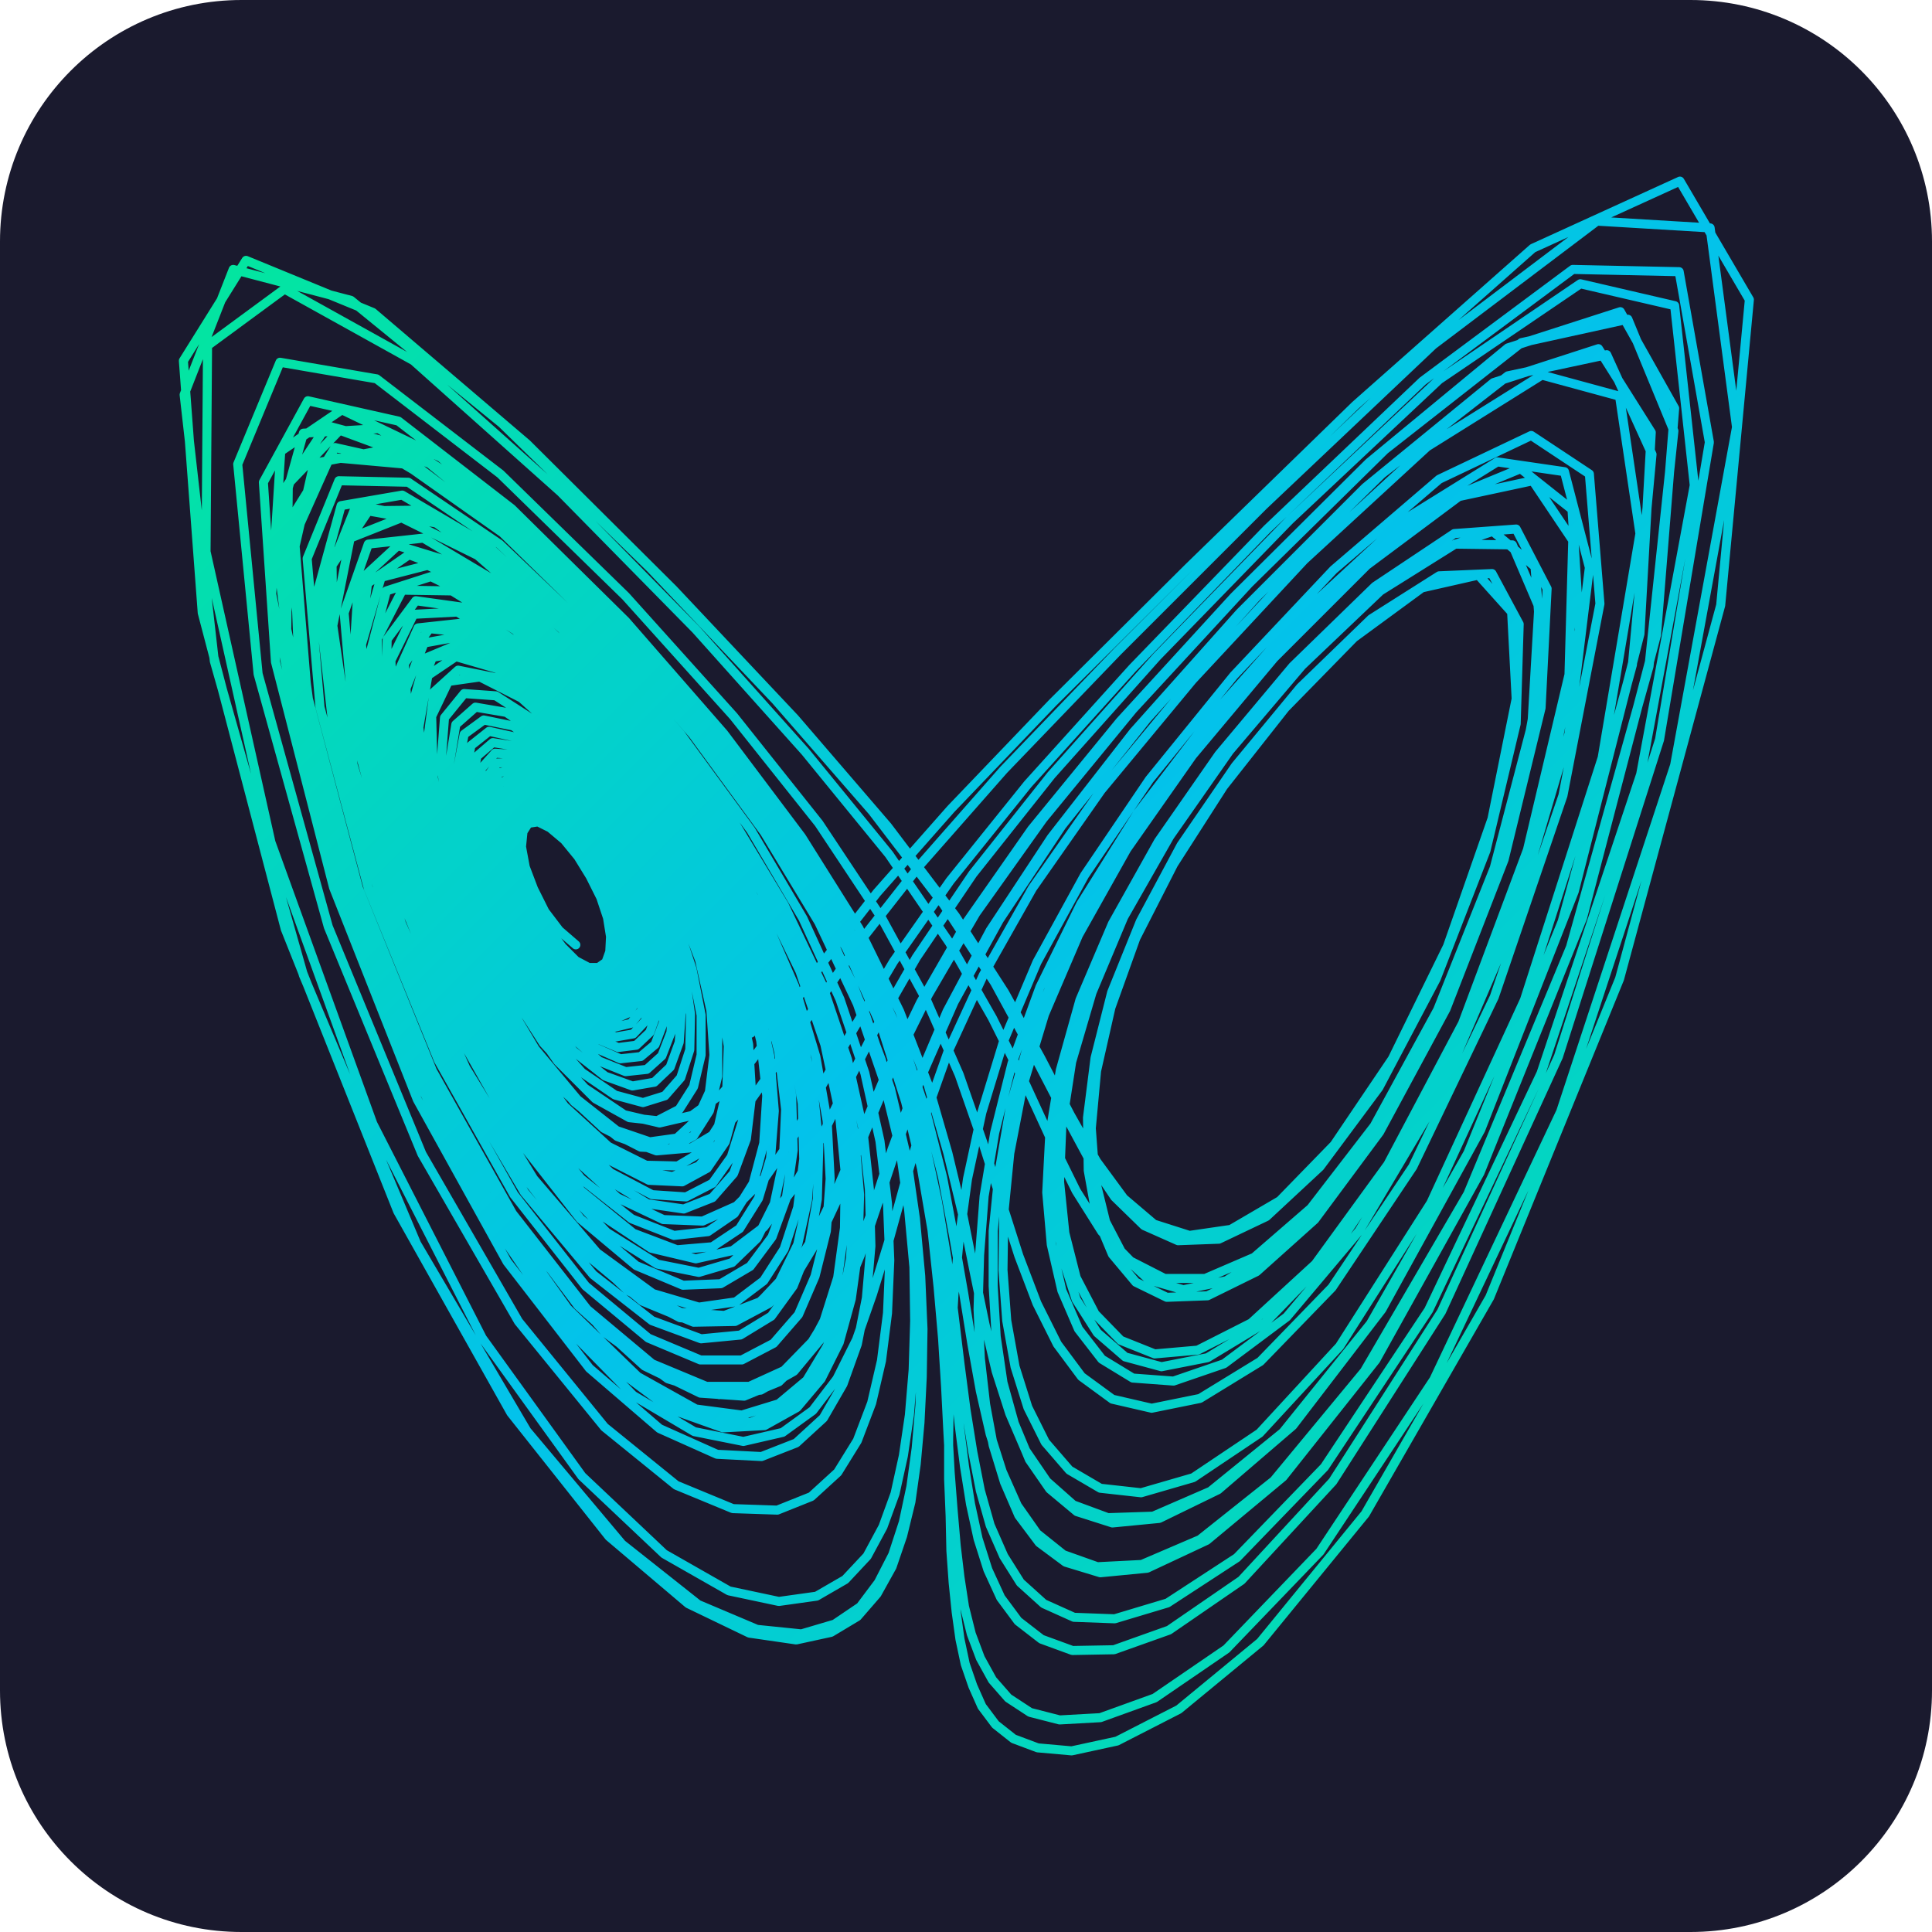
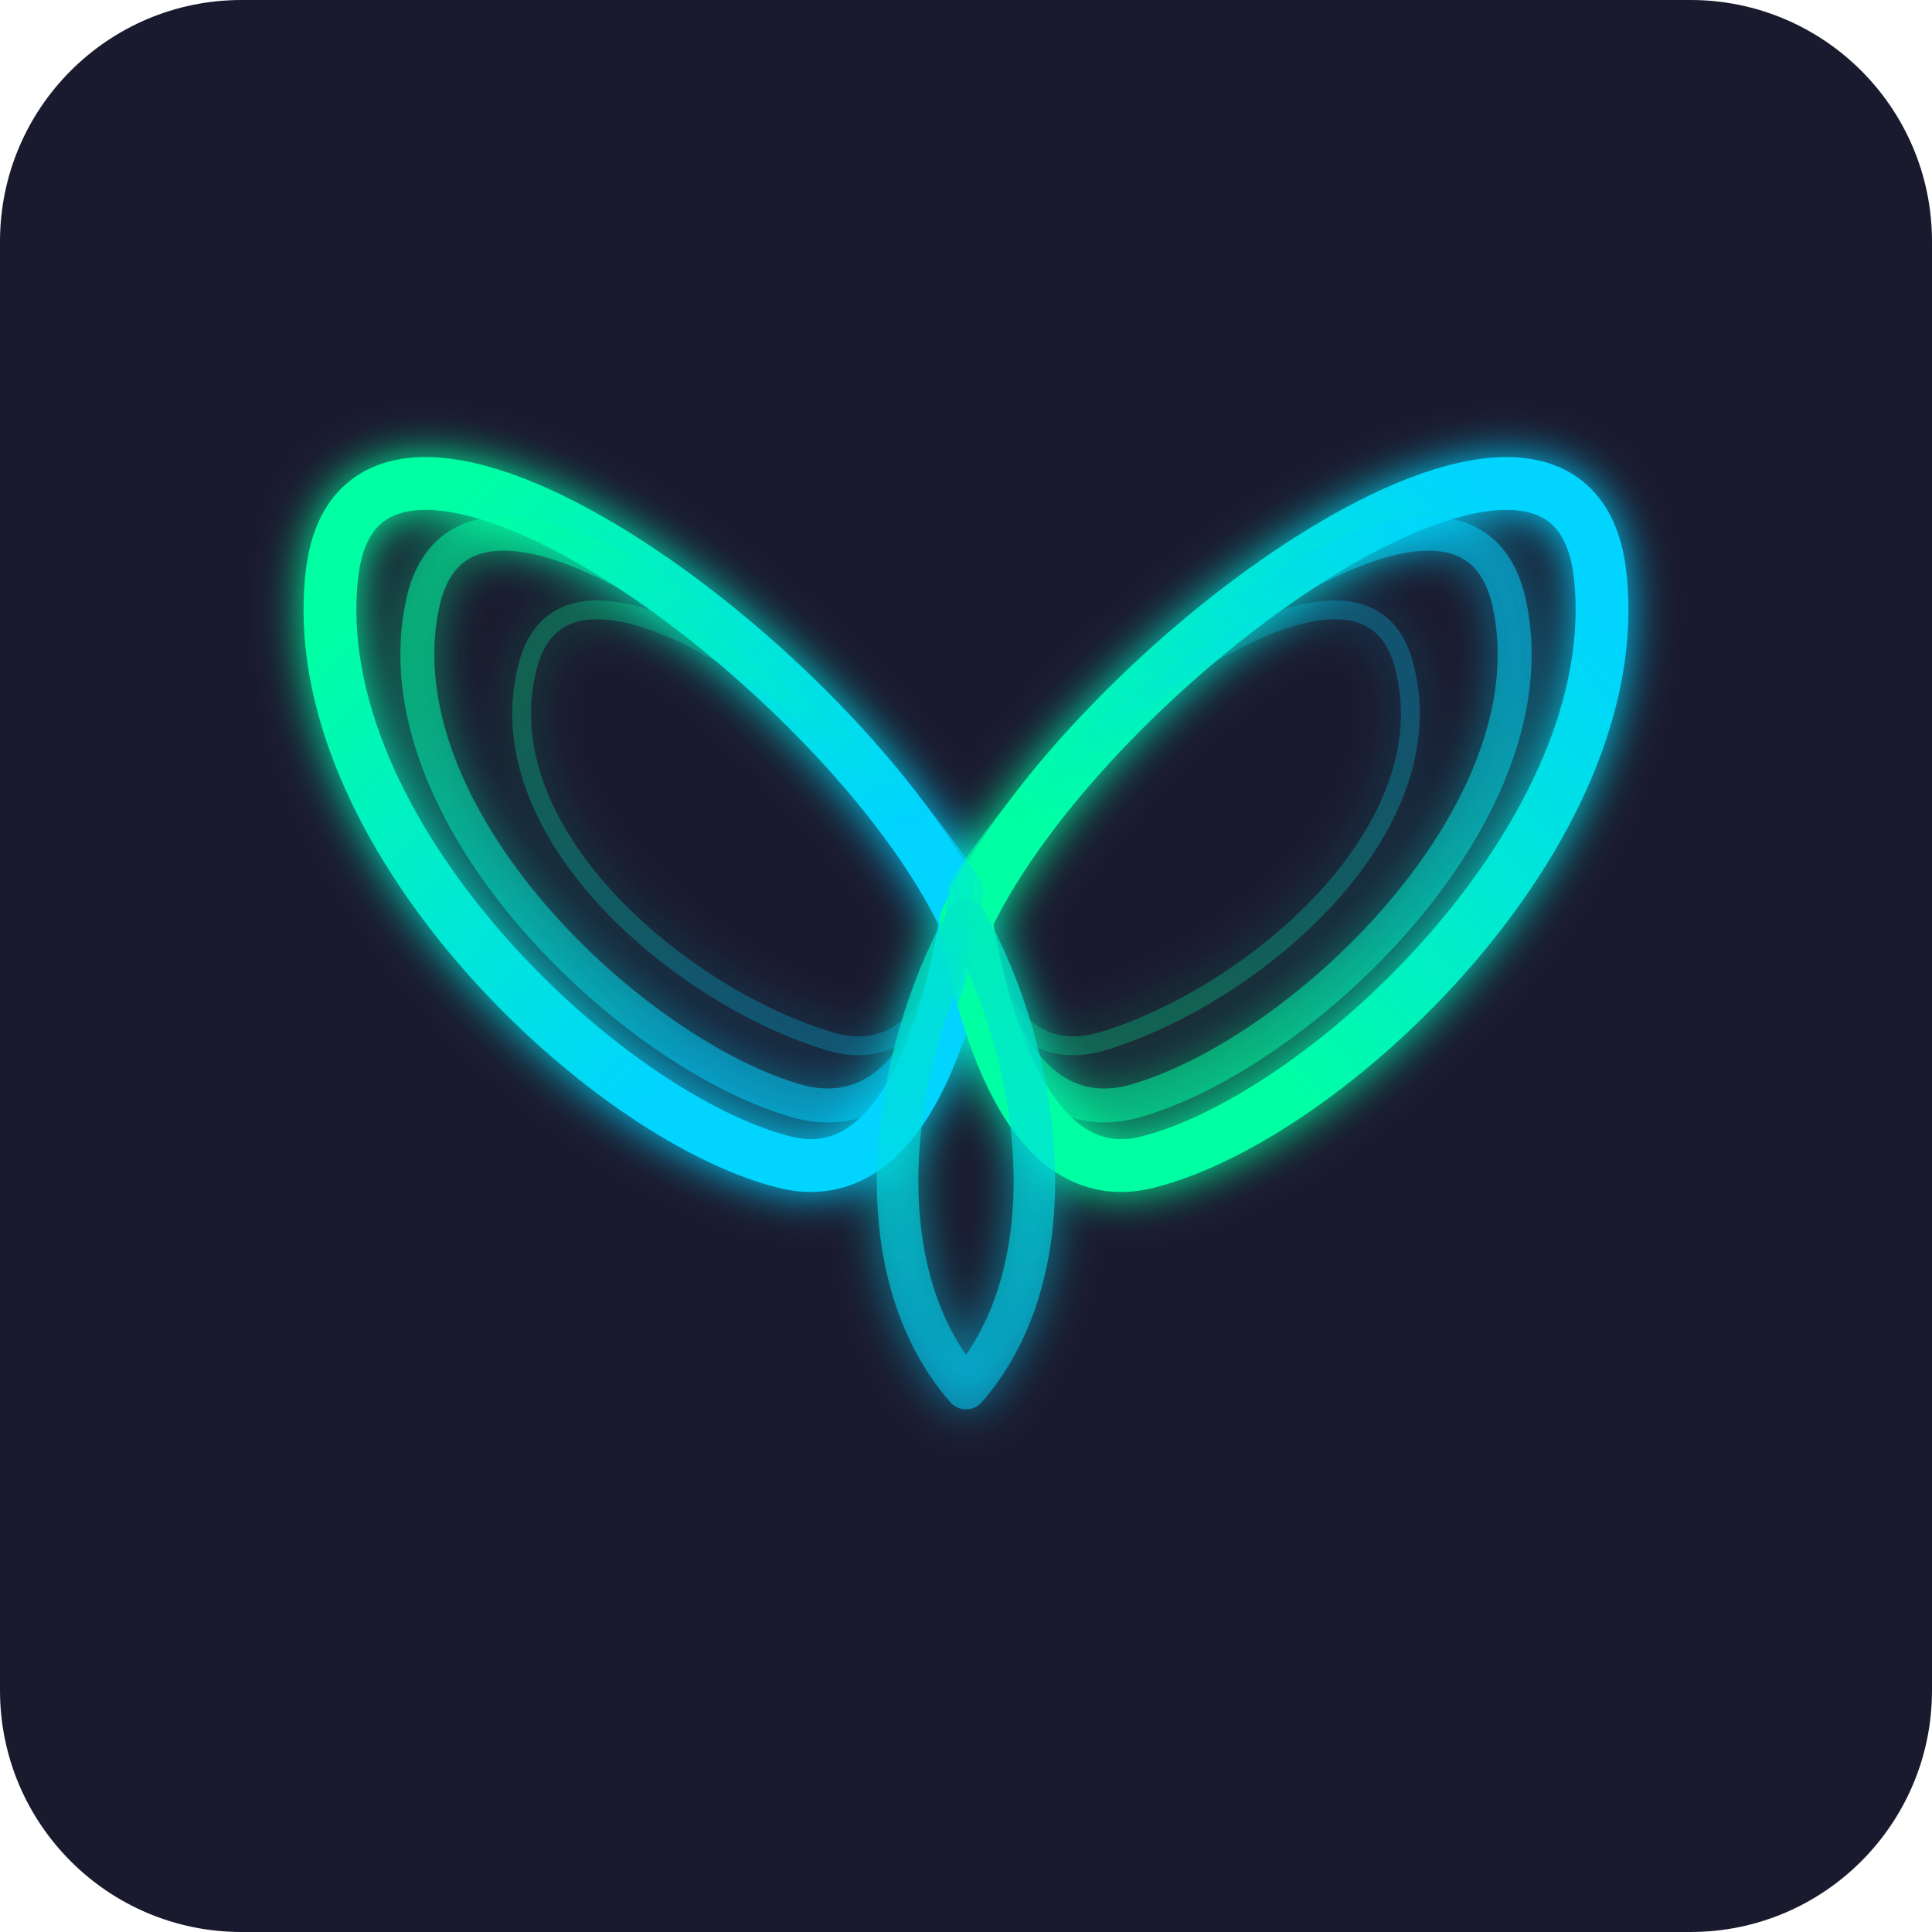
<svg xmlns="http://www.w3.org/2000/svg" viewBox="0 0 256 256">
  <rect width="256" height="256" rx="32" fill="#1a1a2e" />
  <defs>
-     <linearGradient id="g" x1="0%" y1="0%" x2="100%" y2="100%">
+     <linearGradient id="grad-l" x1="0%" y1="20%" x2="60%" y2="80%">
      <stop offset="0%" stop-color="#00ffa3" />
-       <stop offset="50%" stop-color="#00d4ff" />
+       <stop offset="100%" stop-color="#00d4ff" />
+     </linearGradient>
+     <linearGradient id="grad-r" x1="100%" y1="20%" x2="40%" y2="80%">
+       <stop offset="0%" stop-color="#00d4ff" />
      <stop offset="100%" stop-color="#00ffa3" />
    </linearGradient>
+     <linearGradient id="grad-tail" x1="50%" y1="0%" x2="50%" y2="100%">
+       <stop offset="0%" stop-color="#00e8c0" />
+       <stop offset="100%" stop-color="#00d4ff" stop-opacity="0.7" />
+     </linearGradient>
+     <filter id="glow" x="-20%" y="-20%" width="140%" height="140%">
+       <feGaussianBlur stdDeviation="3" result="blur" />
+       <feMerge>
+         <feMergeNode in="blur" />
+         <feMergeNode in="SourceGraphic" />
+       </feMerge>
+     </filter>
  </defs>
-   <path d="M76.3 125.2L74.1 123.3L72.2 120.8L70.7 117.8L69.6 114.9L69.1 112.2L69.3 110.2L70.0 109.1L71.3 108.9L72.9 109.7L74.8 111.3L76.6 113.5L78.2 116.1L79.6 118.9L80.5 121.6L80.9 124.1L80.8 126.1L80.3 127.5L79.3 128.2L78.0 128.2L76.3 127.3L74.5 125.5L72.7 123.1L71.0 120.0L69.7 116.8L68.8 113.7L68.6 111.0L69.1 109.2L70.1 108.3L71.7 108.5L73.5 109.7L75.5 111.7L77.4 114.2L79.0 117.1L80.3 120.0L81.1 122.8L81.3 125.3L81.1 127.2L80.3 128.5L79.1 129.0L77.6 128.6L75.7 127.3L73.8 125.2L71.9 122.3L70.2 119.0L69.0 115.5L68.3 112.3L68.3 109.7L69.0 108.1L70.4 107.6L72.2 108.3L74.2 109.9L76.3 112.2L78.2 115.1L79.8 118.2L81.0 121.3L81.6 124.1L81.7 126.5L81.3 128.3L80.3 129.4L78.9 129.6L77.1 128.9L75.1 127.2L73.0 124.7L71.1 121.4L69.4 117.8L68.3 114.1L67.8 110.9L68.1 108.5L69.1 107.2L70.7 107.1L72.8 108.1L75.0 110.2L77.2 112.9L79.1 116.1L80.7 119.4L81.7 122.6L82.2 125.4L82.1 127.8L81.4 129.5L80.2 130.3L78.6 130.2L76.6 129.1L74.4 127.0L72.2 124.0L70.2 120.4L68.6 116.5L67.6 112.7L67.4 109.5L68.0 107.3L69.3 106.3L71.2 106.6L73.5 108.2L75.8 110.6L78.1 113.7L80.0 117.1L81.5 120.6L82.4 123.9L82.7 126.8L82.4 129.1L81.5 130.6L80.0 131.2L78.2 130.7L76.0 129.3L73.7 126.7L71.4 123.3L69.4 119.3L67.8 115.1L67.0 111.1L67.0 108.0L67.9 106.1L69.5 105.5L71.7 106.3L74.2 108.3L76.7 111.2L79.0 114.6L80.9 118.3L82.3 121.9L83.0 125.3L83.1 128.2L82.6 130.3L81.5 131.7L79.8 132.0L77.8 131.2L75.4 129.3L72.9 126.4L70.5 122.5L68.5 118.1L67.0 113.6L66.4 109.6L66.7 106.6L67.9 105.0L69.9 104.8L72.3 106.1L75.0 108.6L77.7 111.9L80.0 115.6L81.9 119.5L83.1 123.3L83.7 126.7L83.6 129.6L82.9 131.6L81.5 132.8L79.6 132.8L77.3 131.7L74.7 129.4L72.1 125.9L69.6 121.6L67.6 116.8L66.3 112.1L65.9 108.0L66.5 105.2L68.0 103.9L70.3 104.2L73.0 106.0L75.9 108.9L78.7 112.6L81.0 116.7L82.8 120.8L83.9 124.7L84.3 128.2L84.0 131.0L83.1 132.9L81.5 133.9L79.4 133.6L76.9 132.1L74.1 129.3L71.3 125.4L68.7 120.6L66.7 115.4L65.5 110.5L65.3 106.4L66.2 103.8L68.1 102.9L70.7 103.7L73.7 106.0L76.8 109.3L79.6 113.4L82.0 117.8L83.7 122.1L84.7 126.1L85.0 129.6L84.5 132.4L83.3 134.2L81.5 135.0L79.1 134.5L76.4 132.6L73.4 129.4L70.4 124.9L67.8 119.6L65.8 114.1L64.8 108.9L64.8 104.9L66.1 102.4L68.3 101.9L71.2 103.2L74.5 106.0L77.7 109.8L80.6 114.2L83.0 118.9L84.6 123.4L85.5 127.6L85.6 131.1L85.0 133.9L83.6 135.6L81.5 136.1L79.0 135.3L76.0 133.1L72.8 129.4L69.6 124.5L66.9 118.7L64.9 112.8L64.0 107.4L64.3 103.3L65.9 101.1L68.4 101.0L71.7 102.7L75.2 105.9L78.6 110.2L81.6 115.0L84.0 119.9L85.6 124.7L86.4 129.0L86.3 132.6L85.5 135.3L83.9 137.0L81.6 137.4L78.8 136.3L75.6 133.7L72.2 129.6L68.9 124.2L66.0 117.9L64.1 111.5L63.3 105.9L63.8 101.8L65.6 99.8L68.5 100.0L72.1 102.2L75.9 105.9L79.5 110.5L82.6 115.7L85.0 120.9L86.5 125.9L87.2 130.3L87.1 134.0L86.1 136.8L84.3 138.5L81.9 138.8L78.8 137.5L75.3 134.6L71.7 130.0L68.2 124.1L65.2 117.3L63.2 110.4L62.4 104.4L63.2 100.2L65.3 98.4L68.5 98.9L72.4 101.5L76.5 105.6L80.3 110.7L83.5 116.2L86.0 121.7L87.5 127.0L88.2 131.6L87.9 135.5L86.8 138.4L84.9 140.0L82.2 140.3L79.0 138.9L75.3 135.7L71.4 130.8L67.6 124.3L64.4 116.9L62.3 109.5L61.6 103.1L62.4 98.8L64.8 96.9L68.4 97.7L72.6 100.6L77.0 105.2L81.0 110.7L84.4 116.5L87.0 122.4L88.6 127.9L89.2 132.8L88.9 136.8L87.7 139.9L85.7 141.7L82.9 142.0L79.4 140.6L75.5 137.2L71.3 132.0L67.2 125.1L63.8 117.1L61.4 109.1L60.6 102.1L61.5 97.3L64.1 95.4L68.0 96.2L72.5 99.5L77.2 104.4L81.6 110.3L85.2 116.5L87.9 122.7L89.6 128.5L90.3 133.7L90.0 138.1L88.8 141.4L86.7 143.4L83.8 143.9L80.2 142.6L76.0 139.3L71.5 133.9L67.1 126.6L63.3 118.1L60.6 109.2L59.5 101.5L60.4 96.0L63.0 93.7L67.1 94.4L72.1 97.8L77.2 103.0L81.9 109.3L85.8 116.0L88.8 122.6L90.7 128.8L91.5 134.4L91.4 139.1L90.2 142.8L88.1 145.2L85.2 146.1L81.5 145.1L77.1 142.1L72.3 136.7L67.5 129.2L63.2 120.1L60.0 110.4L58.4 101.6L58.9 95.1L61.5 91.9L65.7 92.2L71.0 95.6L76.6 101.0L81.7 107.6L86.1 114.7L89.5 121.7L91.7 128.4L92.9 134.5L92.9 139.8L91.9 144.0L90.0 147.0L87.1 148.5L83.4 148.1L78.9 145.6L73.9 140.6L68.7 133.2L63.7 123.7L59.7 113.1L57.4 103.0L57.2 94.9L59.4 90.3L63.6 89.7L69.1 92.5L75.1 97.9L80.9 104.8L86.0 112.4L89.9 119.9L92.7 127.2L94.2 133.9L94.6 139.8L94.0 144.7L92.3 148.4L89.7 150.8L86.1 151.3L81.7 149.8L76.5 145.7L70.9 139.0L65.3 129.6L60.3 118.4L56.8 106.6L55.5 96.4L56.7 89.5L60.4 87.0L65.9 88.6L72.4 93.6L79.0 100.6L84.9 108.5L89.7 116.7L93.2 124.6L95.4 132.0L96.5 138.6L96.3 144.4L95.2 149.2L93.0 152.6L89.8 154.5L85.6 154.4L80.6 151.9L74.8 146.6L68.7 138.2L62.6 127.1L57.6 114.2L54.4 101.5L53.8 91.2L56.2 85.2L61.2 84.3L67.8 87.8L75.2 94.3L82.1 102.4L88.1 111.2L92.8 119.9L96.1 128.1L98.1 135.7L98.8 142.6L98.4 148.5L96.9 153.3L94.4 156.8L90.9 158.6L86.4 158.3L80.9 155.4L74.6 149.5L67.8 140.1L61.1 127.6L55.6 113.1L52.2 98.8L51.8 87.5L54.8 81.4L60.6 81.1L68.2 85.6L76.4 93.2L84.0 102.3L90.4 111.8L95.3 121.1L98.8 129.9L100.8 137.9L101.6 145.2L101.2 151.5L99.8 156.8L97.3 160.8L93.8 163.2L89.3 163.7L83.7 161.5L77.0 156.2L69.6 147.1L62.1 134.1L55.3 118.1L50.5 101.3L48.9 87.1L51.2 78.3L57.1 76.4L65.4 80.5L74.5 88.5L83.3 98.4L90.8 108.7L96.7 118.9L100.9 128.4L103.6 137.2L104.9 145.2L105.1 152.4L104.2 158.7L102.3 163.9L99.4 167.8L95.5 170.1L90.5 170.3L84.3 167.7L76.9 161.5L68.6 150.9L60.0 135.7L52.3 116.9L47.0 97.3L45.6 81.2L48.8 72.1L56.1 71.3L66.0 77.2L76.6 87.0L86.4 98.3L94.6 109.8L100.9 120.6L105.3 130.7L108.1 140.0L109.6 148.5L110.0 156.2L109.5 163.1L108.0 169.1L105.8 174.2L102.5 178.0L98.3 180.2L92.8 180.2L85.9 177.3L77.6 170.4L68.1 158.3L58.1 140.5L48.8 117.7L42.4 93.7L40.7 74.0L44.9 63.7L54.1 63.9L66.2 72.1L78.9 84.2L90.2 97.3L99.5 110.0L106.4 121.7L111.3 132.4L114.6 142.2L116.6 151.2L117.6 159.5L117.9 167.0L117.6 174.0L116.8 180.3L115.5 185.9L113.6 190.9L111.0 195.1L107.5 198.3L103.0 200.1L97.1 199.9L89.6 196.8L80.1 189.1L68.7 175.1L55.9 152.9L43.5 122.8L34.2 89.3L31.5 61.5L37.1 48.0L49.9 50.2L66.3 62.8L82.9 79.0L97.2 94.9L108.5 109.1L116.8 121.6L122.8 132.6L127.1 142.4L130.2 151.3L132.7 159.2L135.0 166.4L137.4 172.7L140.1 178.1L143.3 182.4L147.4 185.4L152.6 186.6L159.0 185.3L167.0 180.4L176.5 170.6L187.2 154.6L198.0 132.1L207.1 105.4L212.0 80.0L210.6 62.8L202.9 57.7L190.7 63.5L176.7 75.5L163.5 89.5L152.3 103.3L143.7 116.0L137.4 127.5L133.0 137.9L130.1 147.4L128.2 156.2L127.1 164.2L126.4 171.6L126.0 178.4L125.8 184.8L125.7 190.6L125.7 196.0L125.9 200.9L126.0 205.5L126.3 209.7L126.7 213.6L127.2 217.2L127.9 220.5L128.9 223.4L130.1 226.1L131.9 228.5L134.3 230.4L137.5 231.6L142.0 232.0L148.0 230.7L156.2 226.5L167.0 217.6L180.9 200.6L197.4 171.9L214.6 129.7L228.0 80.2L231.8 39.7L222.6 24.0L203.1 32.9L179.6 53.7L157.5 75.2L139.5 93.1L126.0 107.2L116.2 118.3L109.2 127.3L103.9 134.7L99.6 140.5L95.7 144.9L91.7 147.8L87.4 148.8L82.7 147.7L77.5 144.2L72.0 138.2L66.5 129.6L61.7 119.2L58.1 108.3L56.6 98.6L57.5 91.7L60.7 88.8L65.7 89.8L71.7 94.1L77.9 100.4L83.6 107.9L88.2 115.7L91.8 123.3L94.0 130.5L95.1 137.0L95.1 142.6L94.0 147.2L91.9 150.5L88.8 152.2L84.9 152.0L80.0 149.5L74.5 144.4L68.7 136.4L63.1 125.9L58.4 113.9L55.5 102.1L55.1 92.6L57.3 87.1L62.0 86.3L68.2 89.5L75.1 95.5L81.6 103.2L87.3 111.5L91.7 119.8L94.8 127.7L96.6 135.0L97.2 141.5L96.7 147.1L95.2 151.5L92.6 154.5L89.1 155.9L84.6 155.1L79.1 151.8L73.0 145.4L66.7 135.9L60.6 123.7L55.8 110.2L53.3 97.4L53.6 87.9L56.9 83.3L62.7 83.9L70.0 88.7L77.5 96.1L84.5 104.8L90.2 113.8L94.6 122.6L97.6 130.8L99.2 138.4L99.6 145.1L98.9 150.9L97.2 155.5L94.4 158.7L90.6 160.2L85.8 159.5L80.0 156.0L73.3 149.2L66.3 138.9L59.6 125.4L54.1 110.1L51.1 95.6L51.3 84.7L55.1 79.6L61.6 80.5L69.8 86.0L78.2 94.3L85.8 103.9L92.2 113.6L97.0 123.1L100.2 131.9L102.0 139.9L102.6 147.2L102.1 153.5L100.5 158.8L98.0 162.8L94.4 165.2L89.7 165.6L83.9 163.4L77.0 157.8L69.4 148.3L61.5 134.7L54.4 117.9L49.5 100.3L47.9 85.4L50.5 76.5L56.7 74.9L65.5 79.4L75.1 88.0L84.1 98.3L91.9 109.0L97.9 119.3L102.2 129.1L104.9 138.0L106.3 146.2L106.5 153.6L105.7 160.0L103.9 165.5L101.2 169.7L97.5 172.5L92.6 173.2L86.5 171.4L79.1 166.0L70.7 156.2L61.7 141.5L53.2 122.4L46.8 101.4L44.1 82.9L46.4 71.3L53.2 68.6L63.3 73.6L74.4 83.3L85.0 95.0L94.0 106.9L100.9 118.2L106.0 128.7L109.3 138.4L111.2 147.3L112.0 155.4L111.9 162.7L111.0 169.3L109.2 175.0L106.7 179.7L103.2 183.1L98.6 185.0L92.8 184.6L85.4 181.0L76.6 173.0L66.4 159.4L55.7 139.4L46.0 114.2L39.6 88.3L38.8 68.3L44.4 59.3L55.1 61.7L68.5 71.8L81.9 85.2L93.6 99.0L103.0 111.9L109.9 123.7L114.7 134.5L118.0 144.3L120.1 153.2L121.3 161.5L122.0 169.1L122.3 176.1L122.2 182.5L121.9 188.5L121.4 194.0L120.7 199.0L119.6 203.5L118.2 207.6L116.2 211.2L113.6 214.2L110.1 216.3L105.5 217.3L99.3 216.4L91.2 212.5L80.7 203.6L67.7 187.2L52.7 160.5L37.8 123.1L26.8 81.2L24.3 47.8L32.6 34.5L49.4 41.4L69.8 58.8L89.2 78.1L105.3 95.2L117.6 109.5L126.6 121.4L133.1 131.5L137.9 140.2L141.8 147.7L145.3 153.9L148.9 158.8L152.9 162.2L157.6 163.7L163.1 162.9L169.6 159.1L176.8 151.7L184.5 140.3L191.8 125.4L197.7 108.5L200.9 92.6L200.3 81.1L195.9 76.2L188.4 77.9L179.4 84.5L170.3 93.8L162.1 104.2L155.5 114.5L150.5 124.3L147.2 133.5L145.3 141.9L144.6 149.5L145.1 156.2L146.5 161.9L148.9 166.5L152.3 169.6L156.8 170.9L162.5 169.7L169.4 165.3L177.4 156.8L186.0 143.7L194.3 126.3L201.0 106.4L204.4 87.9L203.4 75.1L197.8 70.4L188.8 73.5L178.3 81.9L167.9 92.8L158.8 104.4L151.6 115.6L146.3 126.1L142.8 135.8L140.7 144.7L139.7 152.8L139.8 160.1L140.8 166.6L142.6 172.2L145.4 176.6L149.1 179.8L153.9 181.1L160.0 179.9L167.6 175.3L176.5 166.1L186.5 151.3L196.5 130.7L204.8 106.5L209.3 83.5L208.3 67.5L201.5 62.1L190.6 66.6L177.8 77.1L165.5 90.1L155.0 103.2L146.7 115.5L140.7 126.8L136.6 137.1L133.9 146.5L132.4 155.2L131.6 163.1L131.6 170.4L132.0 177.1L132.9 183.2L134.4 188.6L136.4 193.4L139.1 197.3L142.7 200.3L147.4 201.8L153.6 201.2L161.4 197.4L171.3 188.9L183.1 173.5L196.2 149.7L208.6 118.1L217.3 84.0L218.8 57.3L211.8 46.2L197.9 50.7L180.9 64.6L164.3 81.2L150.2 97.0L139.3 111.0L131.2 123.3L125.5 134.0L121.4 143.7L118.2 152.3L115.7 160.0L113.2 166.9L110.6 172.9L107.6 177.8L103.9 181.6L99.3 183.7L93.6 183.7L86.4 180.7L77.8 173.5L67.9 160.8L57.3 141.9L47.5 117.7L40.7 92.0L39.0 71.1L43.7 60.6L53.7 61.5L66.6 70.6L79.9 83.6L91.8 97.3L101.3 110.3L108.5 122.2L113.6 133.0L117.0 142.9L119.2 151.9L120.4 160.3L121.1 167.9L121.2 175.0L121.0 181.5L120.5 187.5L119.7 192.9L118.6 197.9L117.0 202.3L114.9 206.2L112.0 209.3L108.2 211.5L103.2 212.2L96.6 210.8L88.0 205.9L77.1 195.6L63.9 177.3L49.4 148.9L35.9 111.6L27.3 73.1L27.5 45.8L37.7 38.3L54.8 47.8L74.3 65.2L92.2 83.4L106.7 99.6L117.8 113.2L125.8 124.9L131.5 134.9L135.9 143.7L139.4 151.3L142.6 157.8L146.0 163.2L149.8 167.1L154.3 169.4L159.7 169.4L166.2 166.6L173.7 160.1L182.1 149.2L190.5 133.8L198.0 115.0L203.0 95.9L203.9 80.4L200.4 72.2L192.8 72.1L182.9 78.3L172.5 88.2L162.9 99.5L155.0 110.8L148.9 121.5L144.7 131.5L142.0 140.7L140.7 149.1L140.4 156.6L141.1 163.4L142.6 169.3L145.1 174.1L148.5 177.6L153.0 179.4L158.7 178.9L165.8 175.3L174.3 167.5L183.9 154.3L193.8 135.6L202.4 112.6L207.9 89.4L208.4 71.6L203.1 63.7L193.3 65.8L181.1 74.9L168.8 87.2L158.0 100.1L149.3 112.5L142.9 123.9L138.4 134.4L135.5 144.0L133.8 152.8L133.0 160.9L132.9 168.3L133.4 175.0L134.5 181.1L136.2 186.5L138.5 191.1L141.7 194.8L145.8 197.2L151.2 197.8L158.1 195.8L166.9 189.9L177.5 178.4L189.6 159.4L202.0 132.5L212.3 100.4L217.3 70.7L214.6 52.5L204.3 49.7L189.1 59.2L172.8 74.2L158.0 90.1L145.9 104.7L136.8 117.7L130.3 129.2L125.6 139.4L122.3 148.7L119.8 157.1L117.7 164.7L115.6 171.5L113.5 177.5L110.9 182.7L107.7 186.9L103.7 189.8L98.5 191.0L92.0 189.7L83.9 184.9L74.1 174.9L62.9 158.5L51.4 134.9L41.5 106.3L36.0 78.7L37.2 59.8L45.3 54.3L58.4 60.6L73.3 73.5L87.3 88.3L99.1 102.6L108.2 115.6L114.8 127.2L119.5 137.7L122.7 147.3L124.9 156.0L126.4 164.0L127.7 171.4L128.8 178.2L129.9 184.3L131.2 190.0L132.8 195.0L134.8 199.5L137.4 203.2L140.9 206.0L145.4 207.6L151.3 207.3L159.0 204.0L168.8 196.2L180.8 181.7L194.5 158.2L208.1 125.5L218.5 88.3L221.8 57.1L215.7 42.3L201.6 45.4L183.5 59.6L165.5 77.3L150.1 94.0L138.2 108.5L129.3 121.0L123.0 131.8L118.3 141.3L114.8 149.7L111.8 157.1L108.8 163.5L105.6 168.8L101.9 172.7L97.4 175.1L91.9 175.2L85.1 172.4L77.2 165.8L68.2 154.3L58.8 137.7L50.4 116.8L44.5 95.0L43.1 77.2L46.9 67.7L55.3 67.6L66.3 74.7L77.9 85.7L88.5 98.0L97.2 110.1L103.8 121.4L108.4 131.9L111.5 141.4L113.2 150.2L113.9 158.3L113.7 165.6L112.8 172.1L111.2 177.9L108.8 182.7L105.6 186.5L101.3 188.9L95.8 189.2L88.8 186.7L80.1 180.2L69.9 168.1L58.7 149.2L47.7 123.9L39.5 95.6L36.4 71.1L40.2 57.4L50.2 56.8L64.0 65.8L78.5 79.5L91.5 94.0L102.1 107.7L110.1 120.1L115.8 131.3L119.8 141.4L122.4 150.7L124.2 159.1L125.5 166.9L126.4 174.1L127.2 180.7L128.0 186.8L128.9 192.4L129.9 197.5L131.2 202.1L133.0 206.2L135.2 209.7L138.3 212.5L142.3 214.3L147.7 214.5L154.7 212.4L163.9 206.4L175.5 194.4L189.3 173.6L204.2 142.2L217.4 102.6L224.5 64.3L221.9 40.5L209.4 37.6L190.7 50.3L170.9 68.9L153.3 87.0L139.3 102.7L128.9 115.8L121.4 126.9L115.9 136.5L111.7 144.8L108.2 152.0L104.8 157.9L101.2 162.6L97.1 165.7L92.2 166.8L86.3 165.4L79.5 160.9L71.8 152.5L63.7 139.7L56.0 123.3L50.1 105.0L47.3 88.5L48.7 77.3L54.2 73.5L62.6 76.7L72.4 84.6L82.0 94.9L90.3 105.8L97.0 116.5L101.8 126.5L105.1 135.8L106.9 144.4L107.5 152.1L107.0 159.0L105.7 164.9L103.3 169.8L100.0 173.3L95.7 175.1L90.1 174.6L83.2 171.0L75.1 163.3L66.0 150.7L56.8 133.1L48.9 111.8L44.0 90.6L43.7 74.5L48.6 67.2L57.7 69.0L69.0 77.2L80.4 88.6L90.5 100.9L98.7 112.8L104.8 123.9L109.0 134.1L111.7 143.4L113.1 152.0L113.6 159.9L113.2 167.0L112.1 173.3L110.2 178.8L107.6 183.4L104.0 186.7L99.4 188.5L93.4 188.0L85.9 184.3L76.7 176.1L66.1 161.9L54.9 140.8L44.7 114.2L38.0 86.7L37.2 65.6L43.3 56.4L54.8 59.5L68.9 70.5L83.0 84.6L95.2 98.9L104.8 112.1L111.9 124.0L116.9 134.8L120.3 144.6L122.6 153.6L124.1 161.8L125.1 169.4L125.9 176.4L126.5 182.9L127.1 188.8L127.8 194.3L128.6 199.3L129.6 203.9L130.9 208.0L132.6 211.7L134.9 214.8L138.0 217.2L142.1 218.7L147.6 218.6L154.9 216.0L164.5 209.4L176.6 196.3L191.0 173.8L206.5 140.0L219.9 98.0L226.5 58.6L222.5 36.0L208.4 35.7L188.5 50.5L167.9 70.1L150.1 88.5L136.2 103.9L125.9 116.7L118.4 127.4L113.0 136.5L108.7 144.2L105.0 150.8L101.4 156.0L97.6 159.8L93.1 161.8L87.9 161.6L81.8 158.7L74.9 152.4L67.5 142.3L60.2 128.6L54.1 112.6L50.3 96.9L50.0 84.6L53.3 78.2L59.9 78.3L68.3 83.5L77.2 92.0L85.4 101.9L92.2 112.0L97.4 121.8L101.1 131.0L103.2 139.4L104.1 147.0L103.8 153.8L102.6 159.5L100.3 164.1L97.0 167.3L92.6 168.6L87.1 167.5L80.4 163.3L72.7 155.2L64.5 142.7L56.5 126.1L50.0 107.2L46.7 89.6L47.5 77.1L52.7 72.3L61.2 74.9L71.2 82.7L81.2 93.1L90.0 104.2L97.0 115.2L102.2 125.5L105.7 135.0L107.7 143.8L108.5 151.7L108.3 158.9L107.2 165.1L105.1 170.4L102.2 174.4L98.1 176.9L92.9 177.4L86.4 175.0L78.6 168.9L69.5 158.0L59.9 141.7L50.9 120.6L44.3 97.8L42.1 78.3L45.2 67.0L53.3 65.6L64.5 72.2L76.5 83.3L87.7 95.9L96.9 108.3L103.9 119.9L109.0 130.6L112.3 140.4L114.3 149.4L115.2 157.6L115.4 165.1L114.8 172.0L113.6 178.1L111.7 183.4L109.1 187.9L105.5 191.2L100.9 193.0L95.0 192.7L87.4 189.3L78.1 181.3L67.2 167.2L55.3 145.7L44.2 117.6L36.5 87.7L34.9 63.9L40.8 53.1L52.8 55.8L67.8 67.4L82.9 82.3L95.9 97.2L106.2 110.9L113.8 123.0L119.2 134.0L123.0 143.8L125.6 152.8L127.6 161.1L129.1 168.6L130.5 175.4L132.0 181.7L133.8 187.3L135.9 192.2L138.7 196.3L142.2 199.4L146.8 201.1L152.8 200.9L160.4 197.6L170.0 189.8L181.6 175.4L194.5 152.8L207.0 122.1L216.3 88.1L218.9 60.2L212.9 47.0L199.8 49.8L183.1 62.8L166.4 79.2L152.0 95.2L140.7 109.4L132.4 121.9L126.4 132.8L122.1 142.6L119.0 151.4L116.4 159.2L114.0 166.3L111.5 172.4L108.6 177.6L105.2 181.7L100.8 184.2L95.3 184.8L88.5 182.7L80.2 176.6L70.5 165.3L59.8 147.8L49.5 124.4L41.6 98.1L38.5 75.0L41.6 61.4L50.5 59.7L63.2 67.3L76.8 79.9L89.3 93.7L99.6 107.0L107.4 119.3L113.0 130.4L116.8 140.5L119.3 149.8L120.8 158.3L121.7 166.2L122.1 173.4L122.1 180.1L121.9 186.2L121.4 191.9L120.7 197.0L119.7 201.7L118.3 206.0L116.4 209.7L114.0 212.9L110.6 215.2L106.2 216.5L100.3 215.9L92.5 212.6L82.4 204.6L69.8 189.6L55.2 164.8L40.2 129.2L28.4 87.6L24.4 52.3L30.9 35.7L46.5 39.8L66.5 56.1L86.2 75.3L102.8 92.8L115.6 107.5L125.0 119.8L131.8 130.2L136.7 139.2L140.7 146.9L144.2 153.4L147.7 158.6L151.6 162.4L156.1 164.4L161.5 164.2L167.8 161.2L174.9 154.6L182.7 144.1L190.3 129.7L196.9 112.7L200.9 95.9L201.3 82.7L197.7 76.0L190.7 76.3L181.7 82.0L172.3 91.1L163.7 101.5L156.5 112.0L151.1 122.1L147.3 131.5L145.1 140.2L144.1 148.1L144.2 155.1L145.3 161.2L147.4 166.2L150.5 169.9L154.6 171.9L160.0 171.7L166.5 168.5L174.2 161.6L182.8 150.0L191.6 133.7L199.3 113.9L204.2 93.8L205.0 78.0L200.9 70.1L192.7 70.7L182.2 77.7L171.3 88.3L161.5 100.0L153.5 111.5L147.4 122.4L143.1 132.5L140.5 141.8L139.1 150.3L138.7 158.0L139.3 164.9L140.7 171.0L142.9 176.1L146.0 180.1L150.1 182.6L155.5 183.0L162.2 180.7L170.5 174.5L180.1 163.1L190.5 145.6L200.4 122.6L207.9 97.2L210.6 75.2L207.3 62.5L198.4 61.2L186.0 68.9L172.8 81.1L160.7 94.7L150.7 107.8L143.2 119.8L137.8 130.8L134.1 140.9L131.8 150.1L130.4 158.5L129.8 166.3L129.6 173.5L129.9 180.0L130.6 186.1L131.6 191.5L133.1 196.4L135.0 200.8L137.7 204.4L141.2 207.0L145.8 208.4L152.0 207.8L159.9 204.1L170.0 195.7L182.3 180.2L196.1 155.4L209.7 121.6L219.5 84.1L221.9 54.1L214.7 41.3L199.8 46.1L181.4 61.3L163.5 79.1L148.4 95.6L136.7 109.9L128.1 122.2L122.0 132.8L117.5 142.1L114.0 150.4L110.9 157.6L107.9 163.8L104.6 168.8L100.7 172.5L96.0 174.3L90.2 173.9L83.3 170.4L75.1 162.8L66.1 150.3L57.0 132.8L49.1 111.8L44.2 90.8L44.0 74.9L48.8 67.7L57.8 69.3L68.9 77.4L80.3 88.7L90.3 100.9L98.4 112.7L104.5 123.8L108.7 134.0L111.3 143.3L112.7 151.9L113.1 159.7L112.7 166.7L111.5 173.0L109.6 178.4L106.9 182.9L103.2 186.0L98.3 187.5L92.2 186.7L84.5 182.4L75.2 173.4L64.5 158.4L53.5 136.7L43.8 110.0L38.0 83.4L38.2 64.1L45.0 57.0L56.9 61.4L71.0 72.9L84.7 87.0L96.3 101.0L105.5 114.0L112.2 125.7L116.9 136.3L120.0 146.0L122.1 154.8L123.5 163.0L124.3 170.5L124.9 177.4L125.3 183.8L125.6 189.7L125.9 195.1L126.3 200.2L126.7 204.8L127.2 209.0L127.8 212.9L128.7 216.5L129.9 219.7L131.5 222.6L133.6 225.0L136.5 226.9L140.4 227.9L145.8 227.6L153.0 225.0L162.5 218.5L174.9 205.6L190.0 182.8L206.8 147.3L221.9 101.4L230.1 56.6L226.6 30.2L211.6 29.3L189.9 45.7L167.4 67.0L148.1 86.3L133.0 102.0L122.0 114.5L114.0 124.7L108.2 133.1L103.6 140.0L99.6 145.6L95.8 149.6L91.6 152.1L87.0 152.5L81.8 150.6L76.1 146.0L70.0 138.5L64.1 128.3L59.0 116.2L55.6 104.0L54.6 93.6L56.4 87.2L60.7 85.4L66.9 88.0L73.8 93.8L80.6 101.4L86.6 109.8L91.3 118.3L94.7 126.4L96.8 133.9L97.7 140.7L97.4 146.6L96.1 151.3L93.7 154.8L90.4 156.6L86.0 156.4L80.7 153.7L74.7 148.1L68.2 139.2L61.8 127.3L56.5 113.6L53.2 100.0L52.7 89.2L55.4 83.2L60.9 82.6L68.0 86.6L75.8 93.7L83.1 102.4L89.3 111.5L94.2 120.5L97.5 129.1L99.5 136.9" fill="none" stroke="url(#g)" stroke-width="1.2" stroke-linecap="round" stroke-linejoin="round" opacity="0.9" />
+   <g transform="translate(128, 118)" filter="url(#glow)">
+     <path d="M0,4 C-16,-30 -80,-76 -84,-42              C-88,-8 -48,30 -24,36              C-8,40 -2,16 0,4Z" fill="none" stroke="url(#grad-l)" stroke-width="7" stroke-linecap="round" stroke-linejoin="round" />
+     <path d="M0,4 C16,-30 80,-76 84,-42              C88,-8 48,30 24,36              C8,40 2,16 0,4Z" fill="none" stroke="url(#grad-r)" stroke-width="7" stroke-linecap="round" stroke-linejoin="round" />
+     <path d="M0,0 C-14,-24 -66,-66 -72,-38              C-78,-10 -44,22 -22,28              C-6,32 -1,10 0,0Z" fill="none" stroke="url(#grad-l)" stroke-width="4.5" stroke-opacity="0.5" stroke-linecap="round" stroke-linejoin="round" />
+     <path d="M0,0 C14,-24 66,-66 72,-38              C78,-10 44,22 22,28              C6,32 1,10 0,0Z" fill="none" stroke="url(#grad-r)" stroke-width="4.5" stroke-opacity="0.5" stroke-linecap="round" stroke-linejoin="round" />
+     <path d="M0,-2 C-10,-18 -52,-52 -58,-30              C-64,-8 -38,14 -18,20              C-4,24 -1,6 0,-2Z" fill="none" stroke="url(#grad-l)" stroke-width="2.5" stroke-opacity="0.25" stroke-linecap="round" stroke-linejoin="round" />
+     <path d="M0,-2 C10,-18 52,-52 58,-30              C64,-8 38,14 18,20              C4,24 1,6 0,-2Z" fill="none" stroke="url(#grad-r)" stroke-width="2.5" stroke-opacity="0.25" stroke-linecap="round" stroke-linejoin="round" />
+     <path d="M0,4 C-10,22 -14,50 0,66 C14,50 10,22 0,4Z" fill="none" stroke="url(#grad-tail)" stroke-width="5.5" stroke-opacity="0.75" stroke-linecap="round" stroke-linejoin="round" />
+   </g>
</svg>
